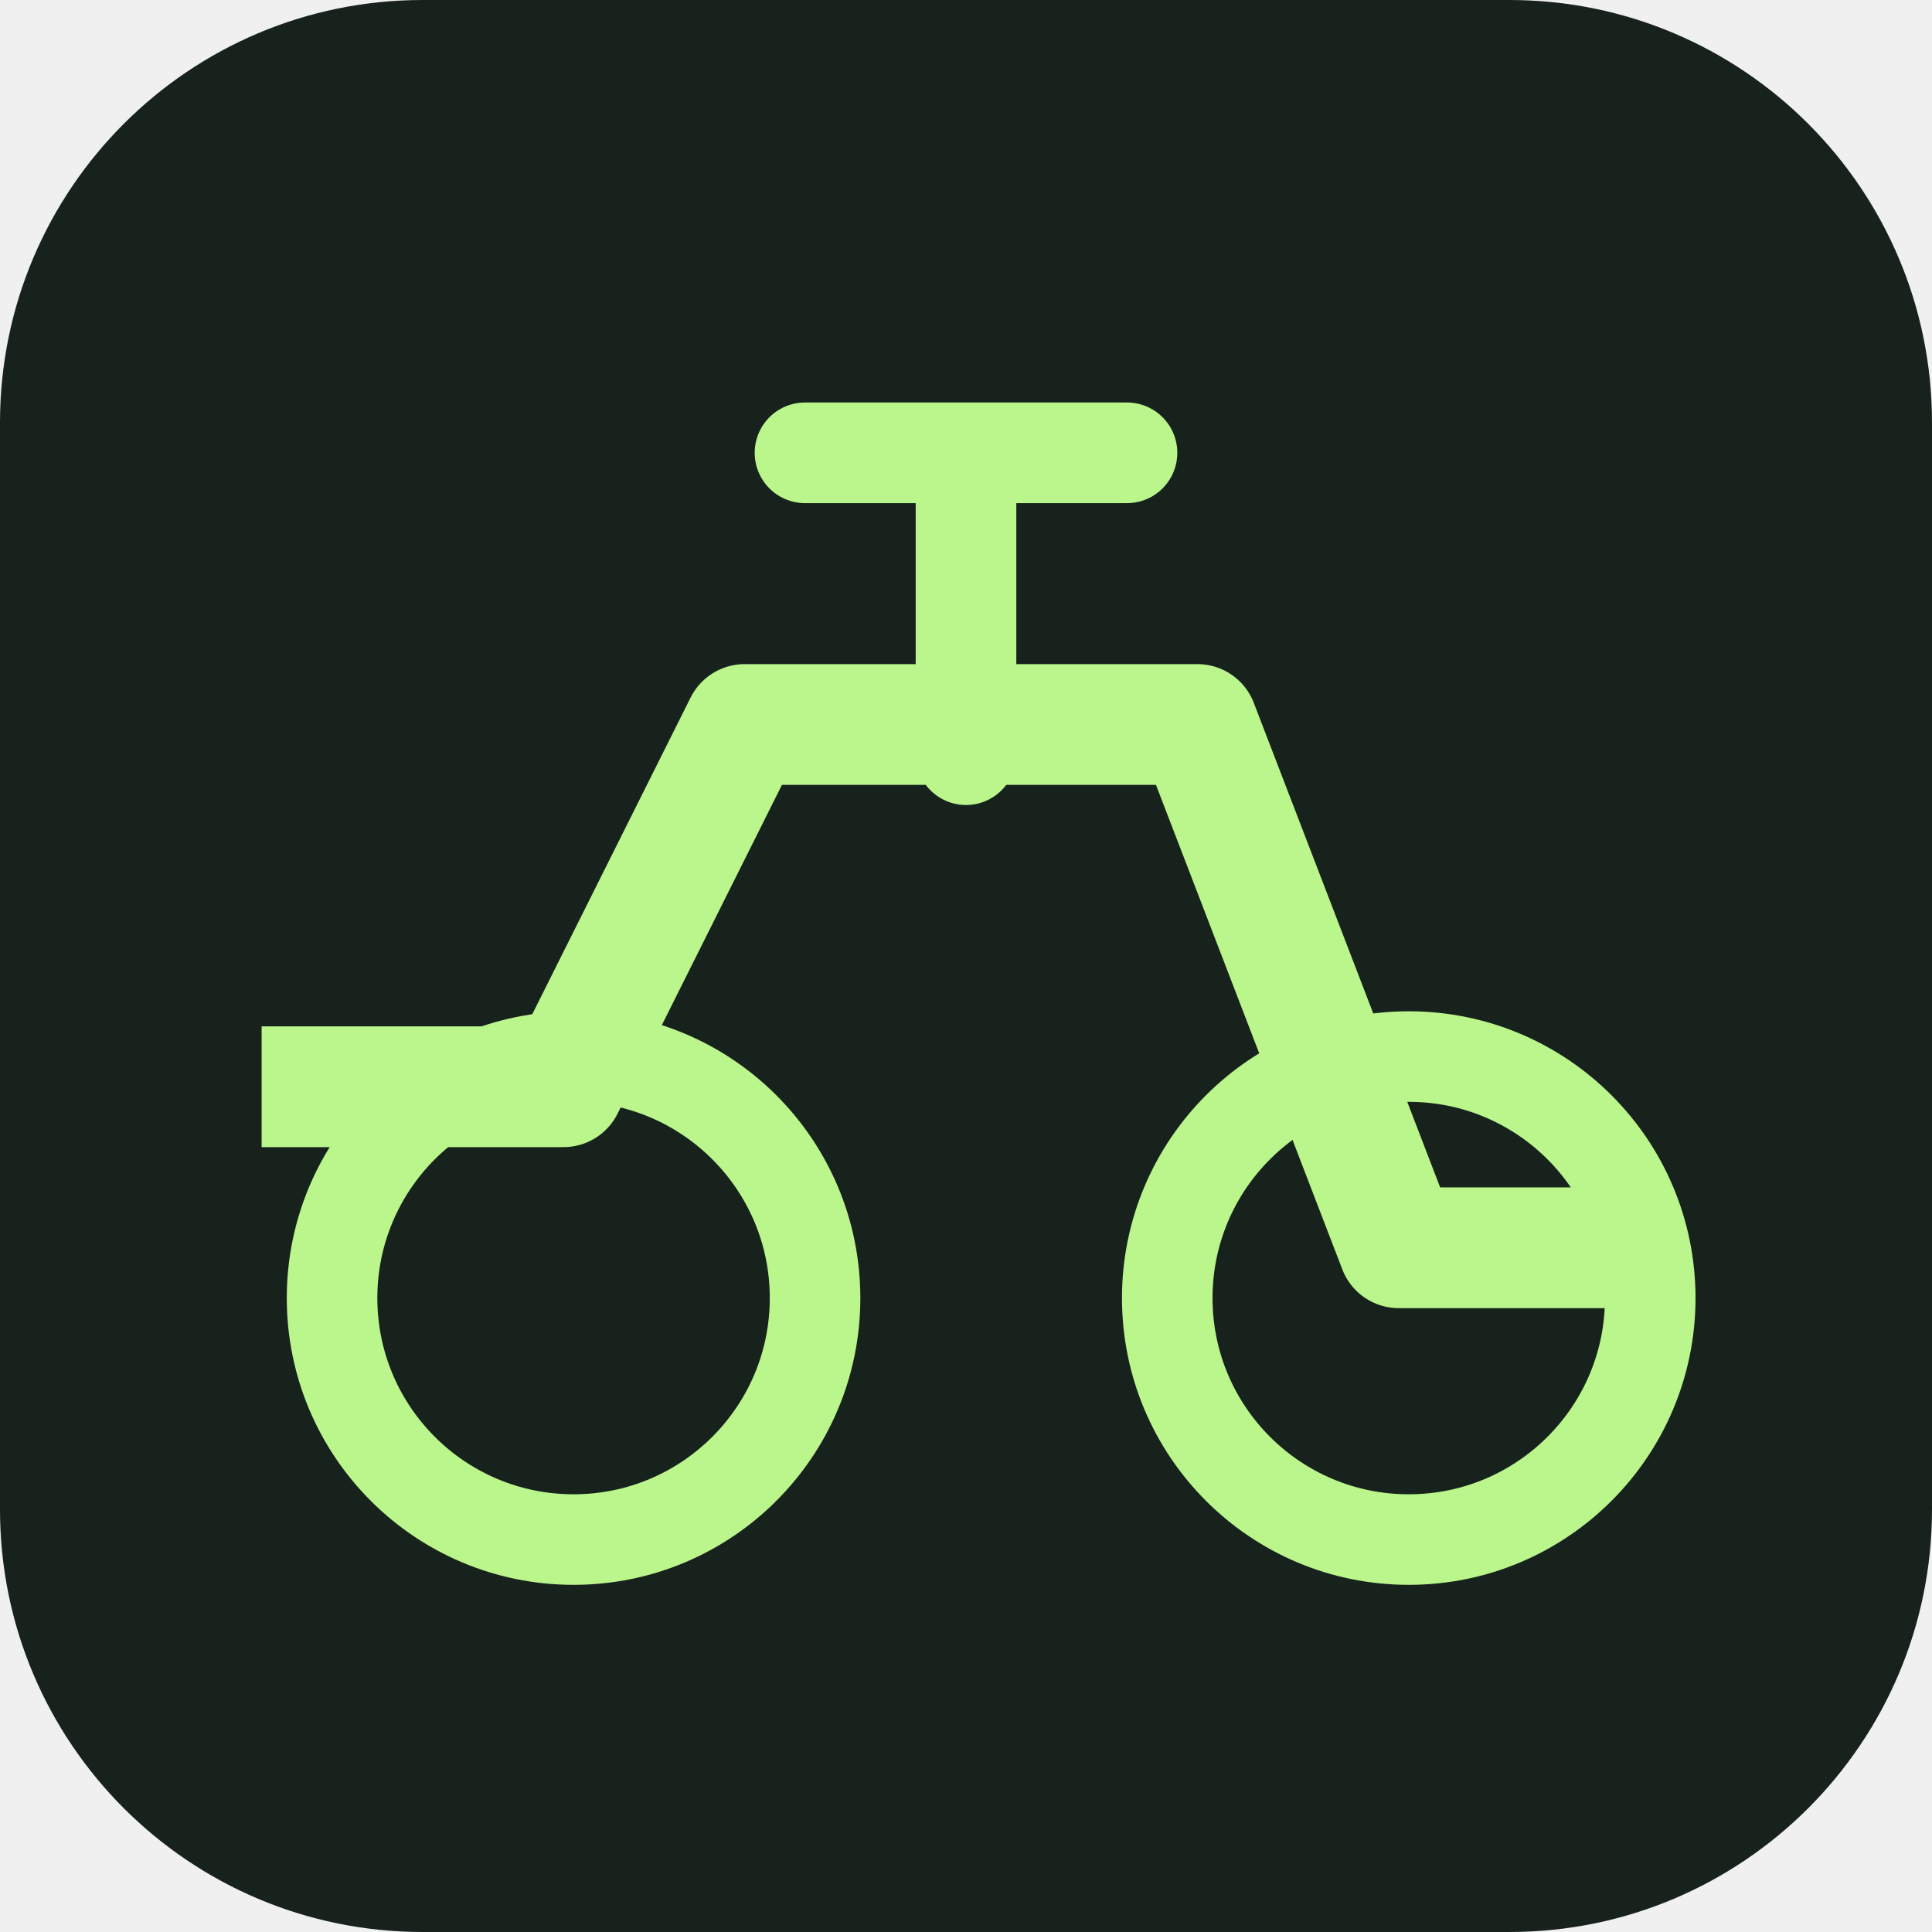
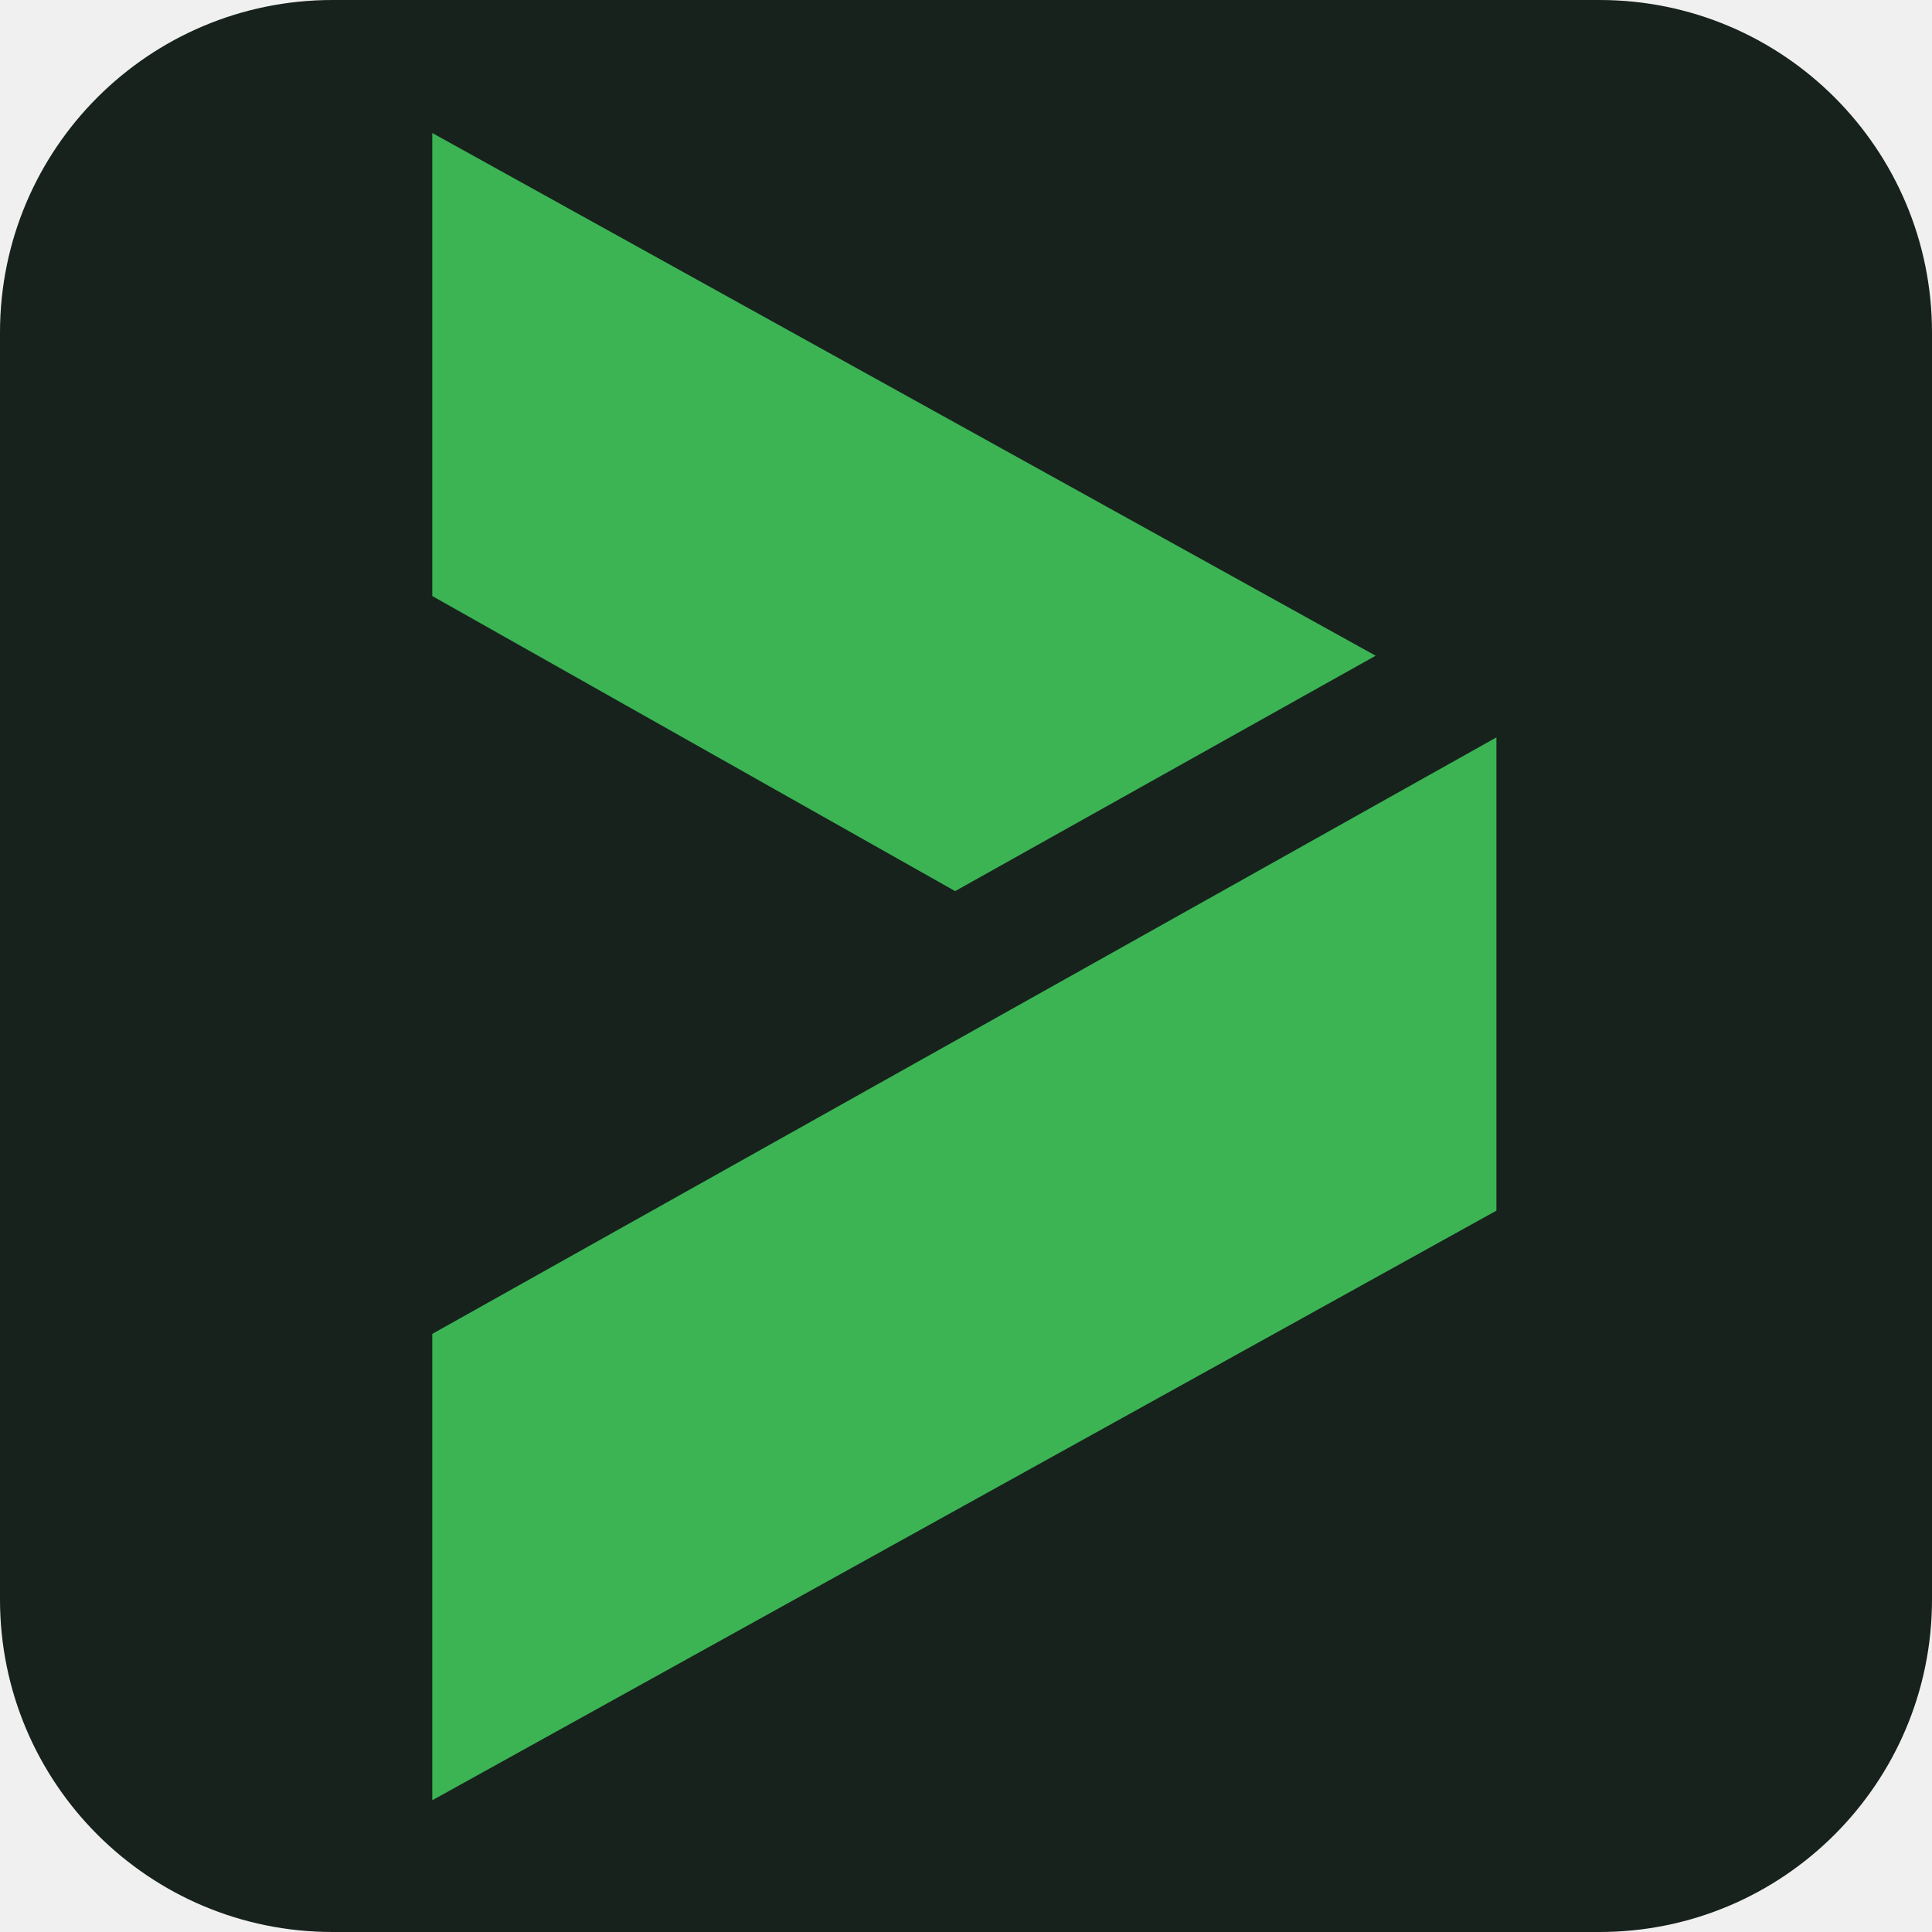
- <svg xmlns="http://www.w3.org/2000/svg" viewBox="0 0 192 192">
-   <rect width="192" height="192" rx="42" fill="#17221d" />
-   <path d="M26 108h30l18-36h45l20 52h27" fill="none" stroke="#bbf68c" stroke-width="12" stroke-linejoin="round" />
-   <circle cx="57" cy="129" r="24" fill="none" stroke="#bbf68c" stroke-width="9" />
-   <circle cx="140" cy="129" r="24" fill="none" stroke="#bbf68c" stroke-width="9" />
-   <path d="M96 45v30m-16-30h32" stroke="#bbf68c" stroke-width="10" stroke-linecap="round" />
+ <svg xmlns="http://www.w3.org/2000/svg" id="Layer_1" data-name="Layer 1" viewBox="-130 -40 581 581">
+   <defs>
+     <style>.cls-1{fill:#3cb454}.cls-2{fill:#fff}</style>
+   </defs>
+   <rect x="-130" y="-40" width="581" height="581" rx="100" fill="#17221d" />
+   <polygon points="0 361.13 0 501.38 320.01 324.07 320.01 181.75 320.01 181.75 0 361.13" class="cls-1" />
+   <polygon points="0 139.25 157.23 227.98 157.23 227.98 0 139.23 0 139.25" class="cls-1" />
+   <polygon points="0 0 0 139.23 157.23 227.98 283.69 157.19 0 0" class="cls-1" />
</svg>
